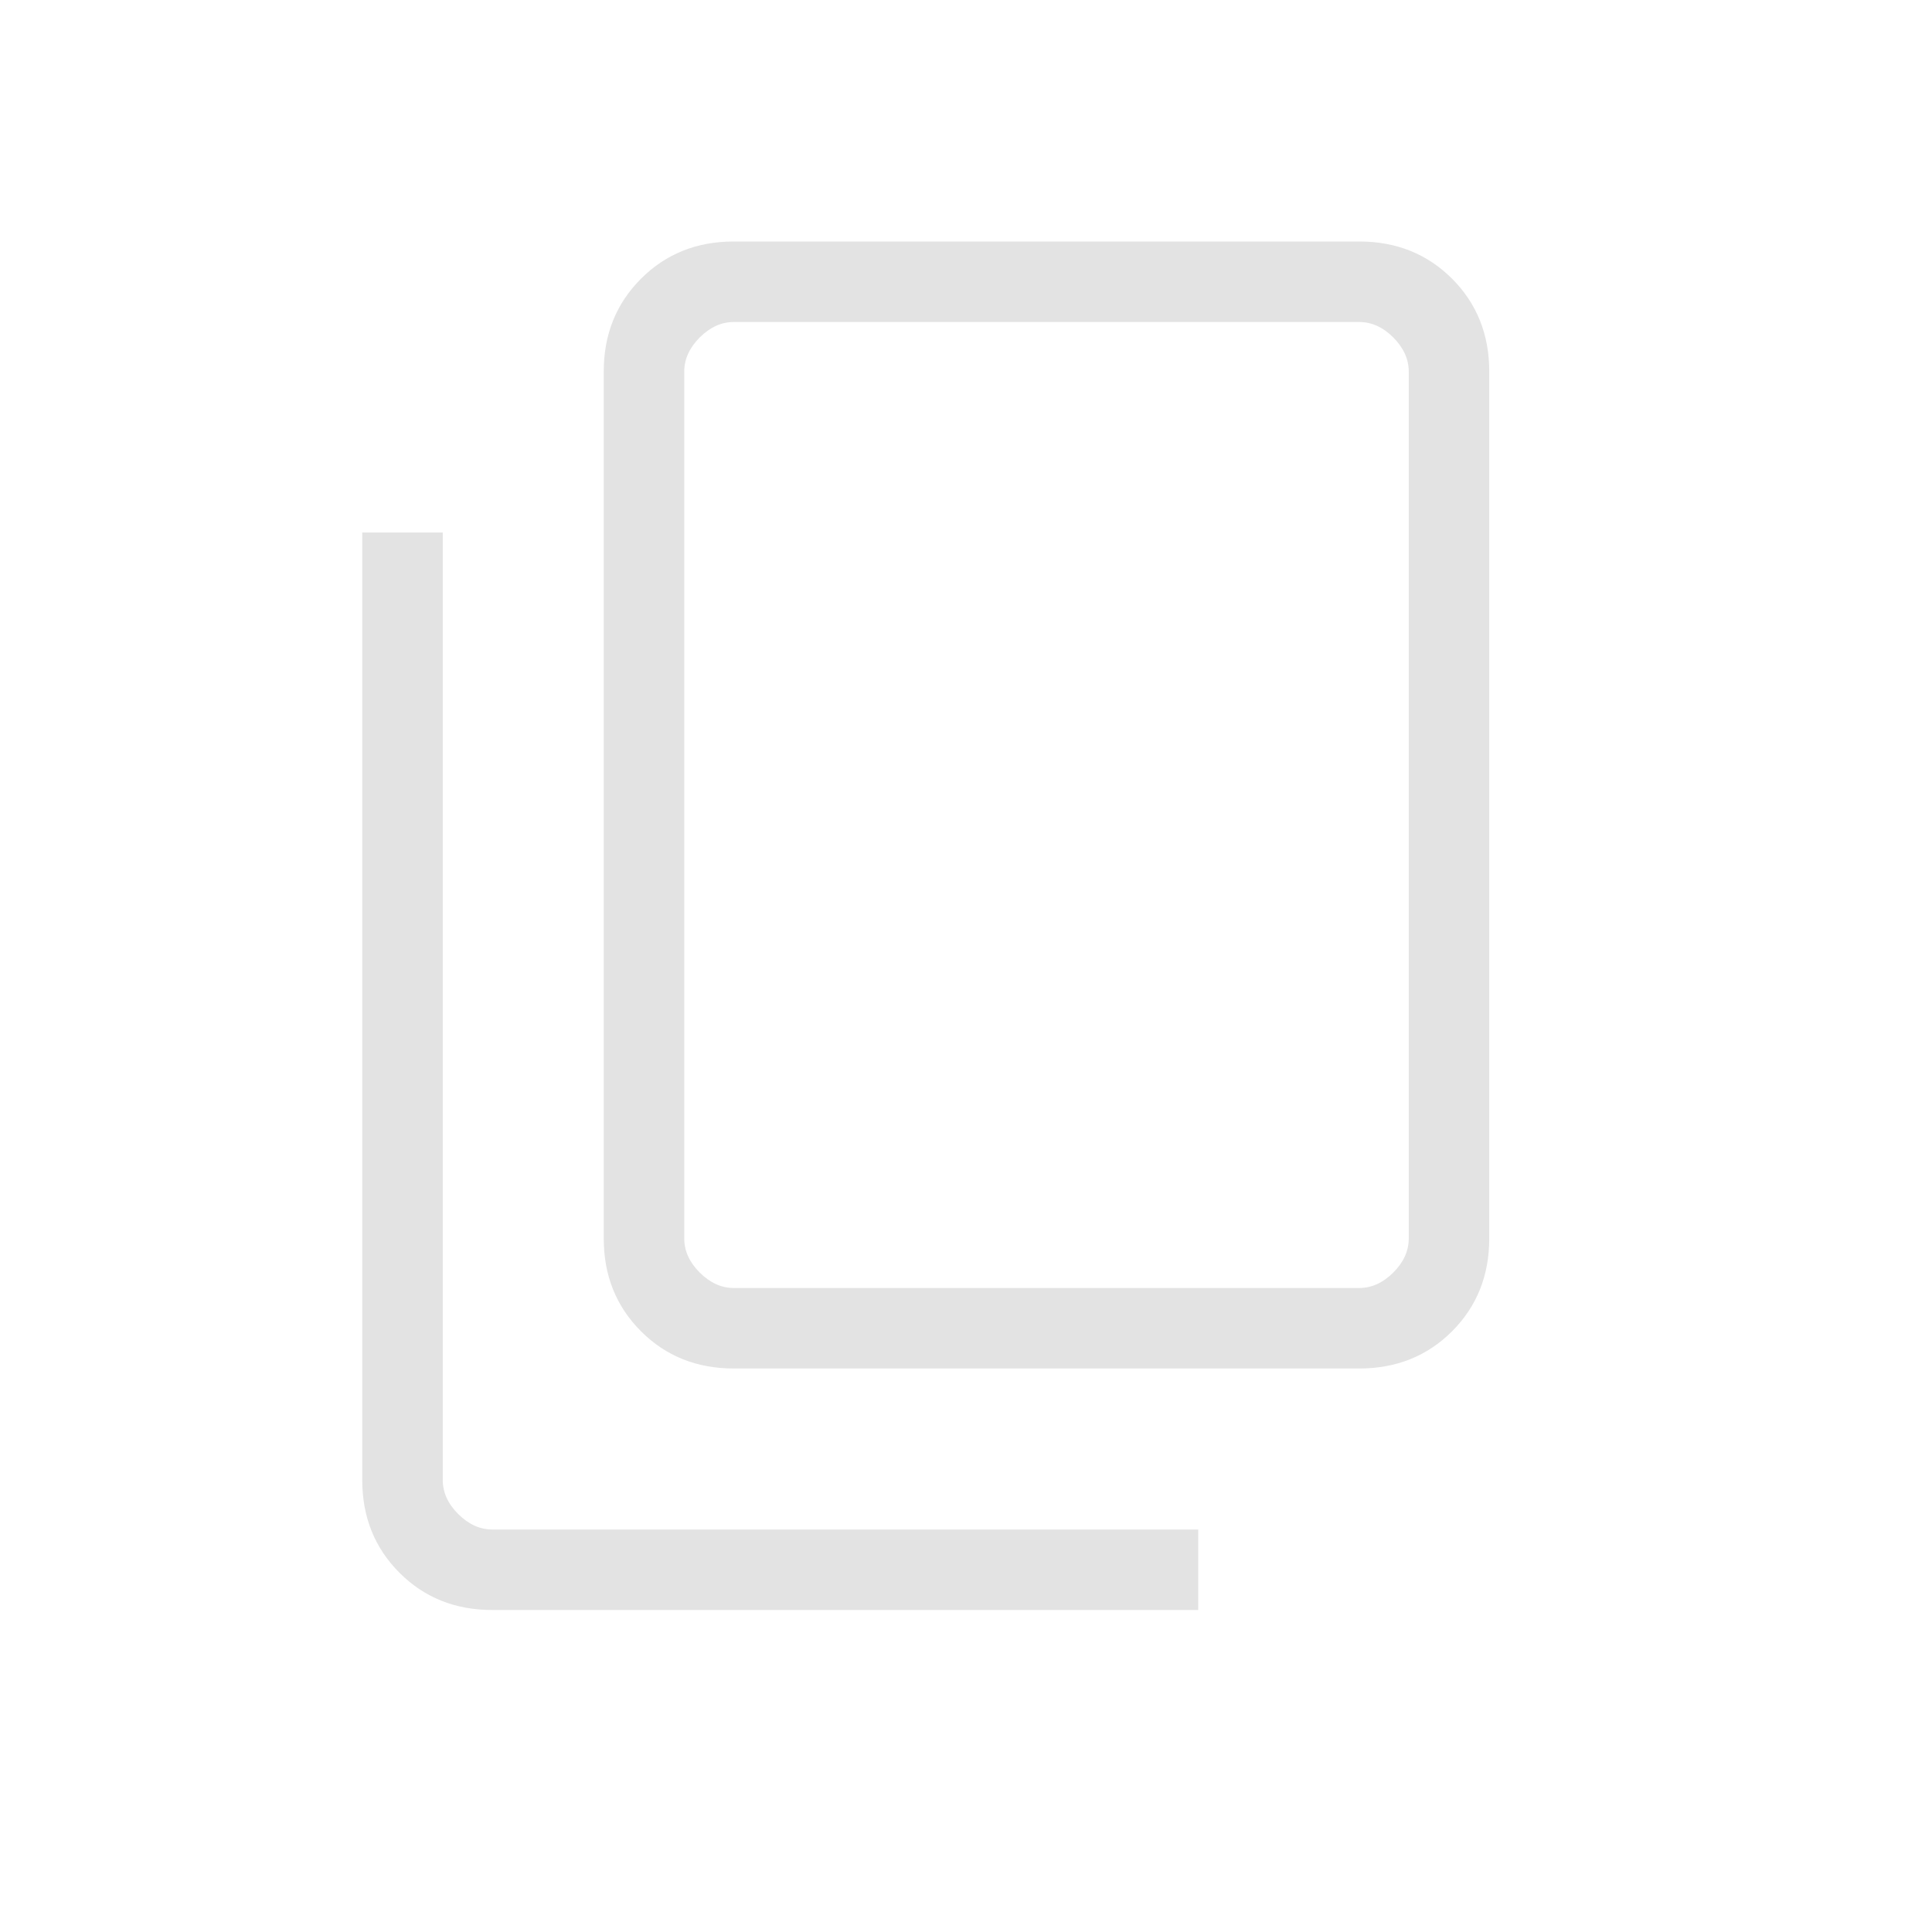
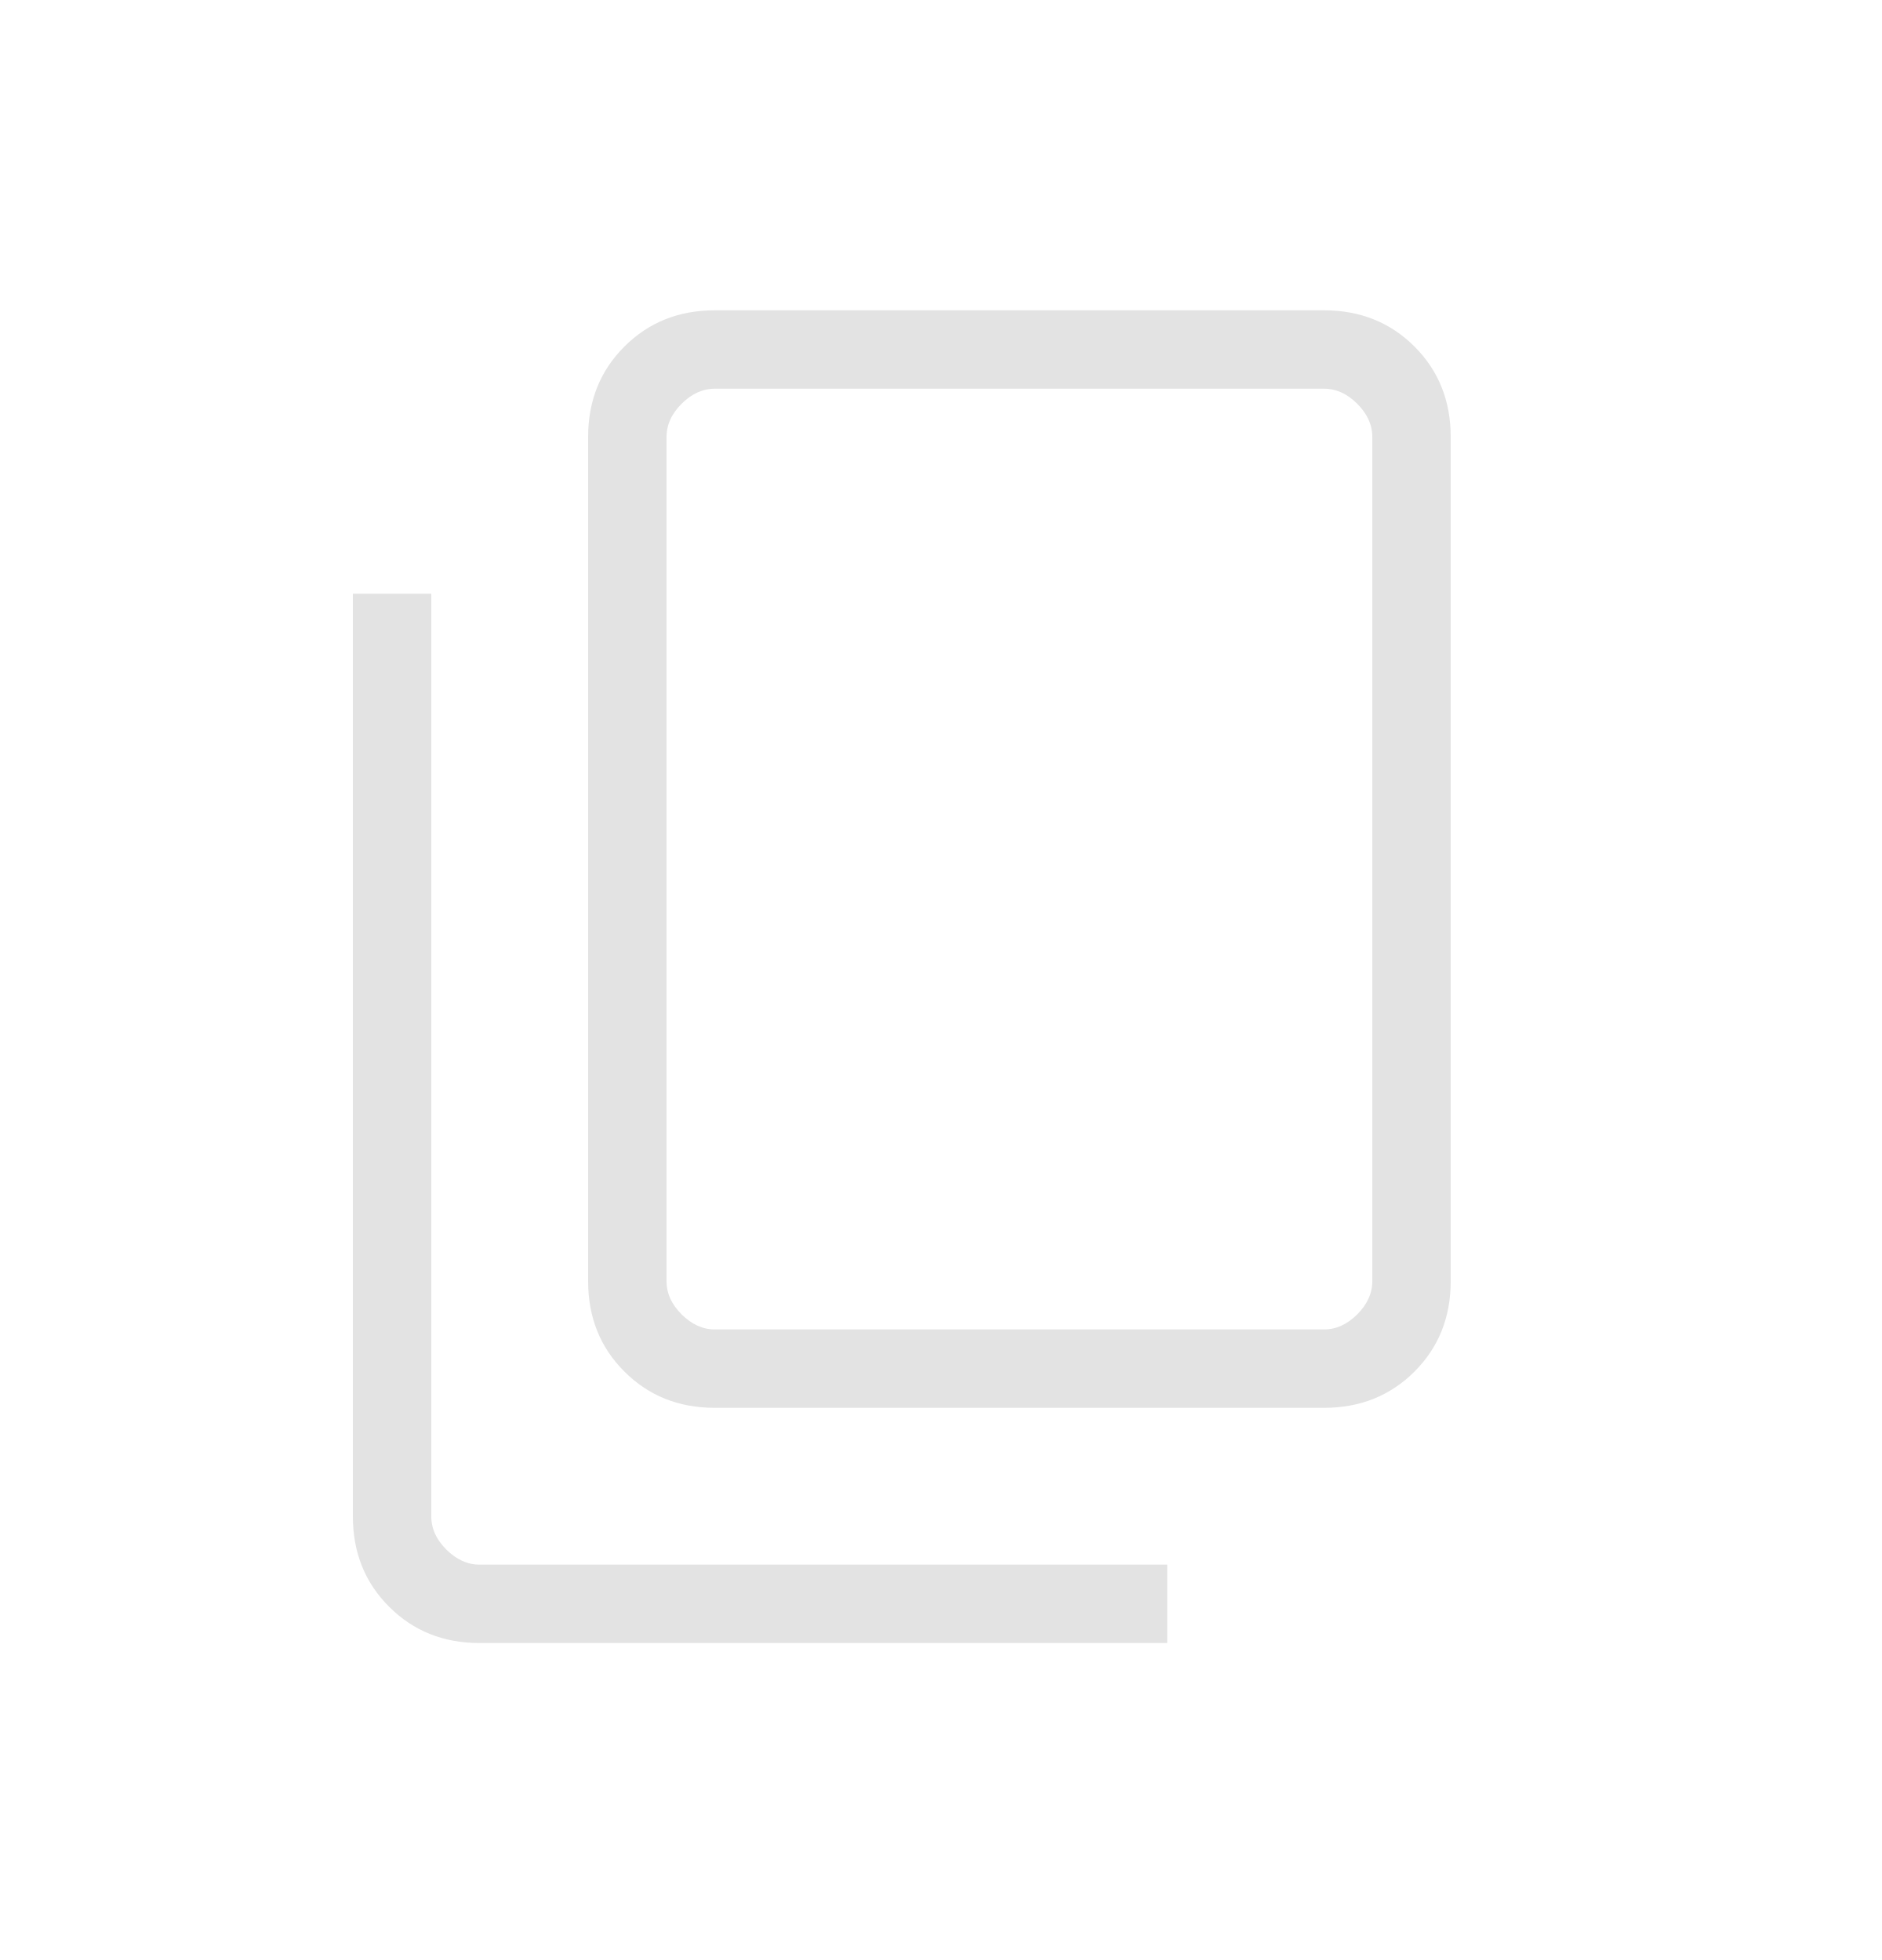
- <svg xmlns="http://www.w3.org/2000/svg" width="24" height="24" viewBox="0 0 24 24" fill="none">
-   <mask id="mask0_2055_7266" style="mask-type:alpha" maskUnits="userSpaceOnUse" x="0" y="0" width="24" height="24">
-     <rect width="24" height="24" fill="#D9D9D9" />
+ <svg xmlns="http://www.w3.org/2000/svg" width="24" height="25" viewBox="0 0 24 25" fill="none">
+   <mask id="mask0_2412_5437" style="mask-type:alpha" maskUnits="userSpaceOnUse" x="0" y="0" width="24" height="25">
+     <rect y="0.958" width="24" height="24" fill="#D9D9D9" />
  </mask>
-   <g mask="url(#mask0_2055_7266)">
-     <path d="M9.115 17C8.655 17 8.271 16.846 7.963 16.538C7.654 16.229 7.5 15.845 7.5 15.385V4.615C7.5 4.155 7.654 3.771 7.963 3.462C8.271 3.154 8.655 3 9.115 3H16.885C17.345 3 17.729 3.154 18.038 3.462C18.346 3.771 18.5 4.155 18.5 4.615V15.385C18.5 15.845 18.346 16.229 18.038 16.538C17.729 16.846 17.345 17 16.885 17H9.115ZM9.115 16H16.885C17.038 16 17.18 15.936 17.308 15.808C17.436 15.68 17.5 15.539 17.5 15.385V4.615C17.5 4.462 17.436 4.321 17.308 4.192C17.18 4.064 17.038 4 16.885 4H9.115C8.962 4 8.821 4.064 8.692 4.192C8.564 4.321 8.5 4.462 8.5 4.615V15.385C8.5 15.539 8.564 15.68 8.692 15.808C8.821 15.936 8.962 16 9.115 16ZM6.115 20C5.655 20 5.271 19.846 4.963 19.538C4.654 19.229 4.5 18.845 4.5 18.385V6.615H5.5V18.385C5.5 18.538 5.564 18.68 5.692 18.808C5.821 18.936 5.962 19 6.115 19H14.885V20H6.115Z" fill="#E3E3E3" />
+   <g mask="url(#mask0_2412_5437)">
+     <path d="M9.115 17.957C8.655 17.957 8.271 17.803 7.963 17.495C7.654 17.187 7.5 16.802 7.5 16.342V5.573C7.5 5.113 7.654 4.728 7.963 4.42C8.271 4.112 8.655 3.958 9.115 3.958H16.885C17.345 3.958 17.729 4.112 18.038 4.42C18.346 4.728 18.5 5.113 18.5 5.573V16.342C18.5 16.802 18.346 17.187 18.038 17.495C17.729 17.803 17.345 17.957 16.885 17.957H9.115ZM9.115 16.957H16.885C17.038 16.957 17.18 16.893 17.308 16.765C17.436 16.637 17.5 16.496 17.5 16.342V5.573C17.5 5.419 17.436 5.278 17.308 5.15C17.18 5.022 17.038 4.958 16.885 4.958H9.115C8.962 4.958 8.821 5.022 8.692 5.15C8.564 5.278 8.5 5.419 8.5 5.573V16.342C8.5 16.496 8.564 16.637 8.692 16.765C8.821 16.893 8.962 16.957 9.115 16.957ZM6.115 20.957C5.655 20.957 5.271 20.803 4.963 20.495C4.654 20.187 4.5 19.802 4.5 19.342V7.573H5.5V19.342C5.5 19.496 5.564 19.637 5.692 19.765C5.821 19.893 5.962 19.957 6.115 19.957H14.885V20.957H6.115Z" fill="#E3E3E3" />
  </g>
</svg>
